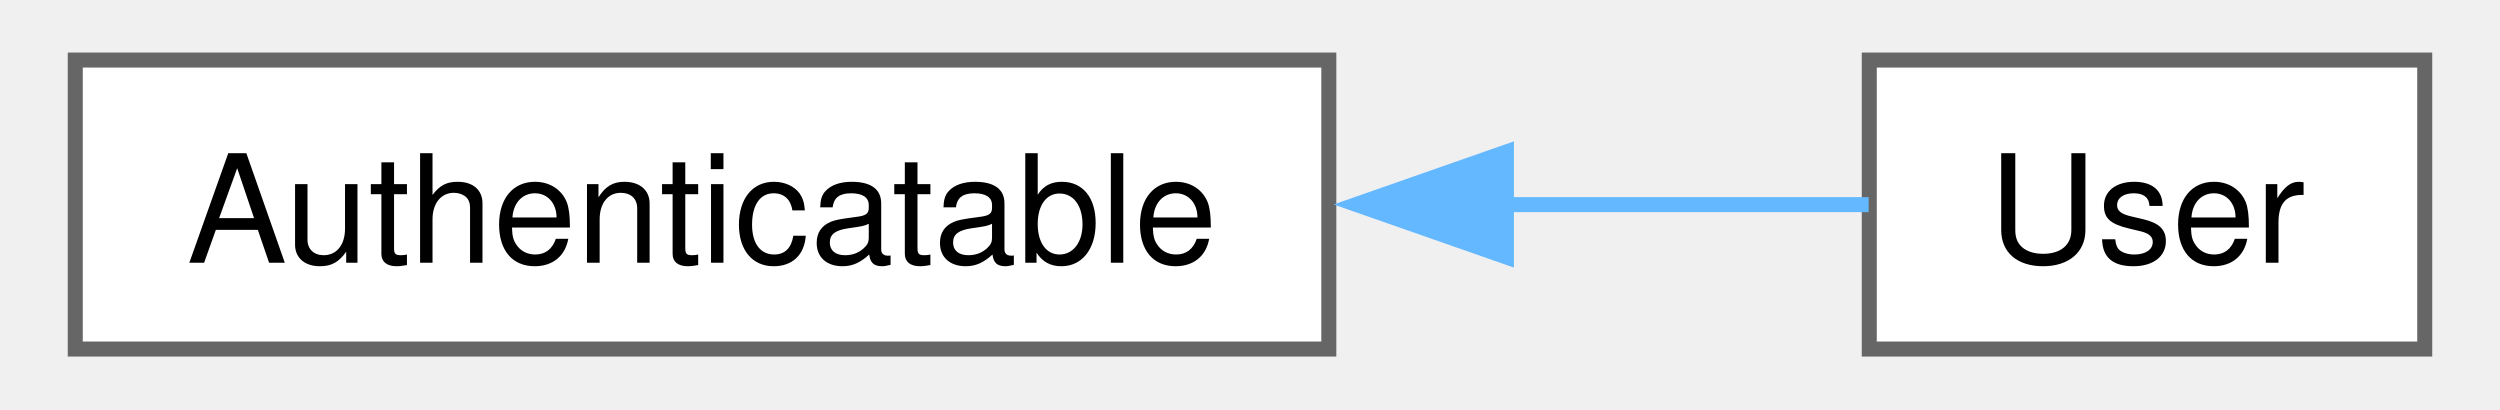
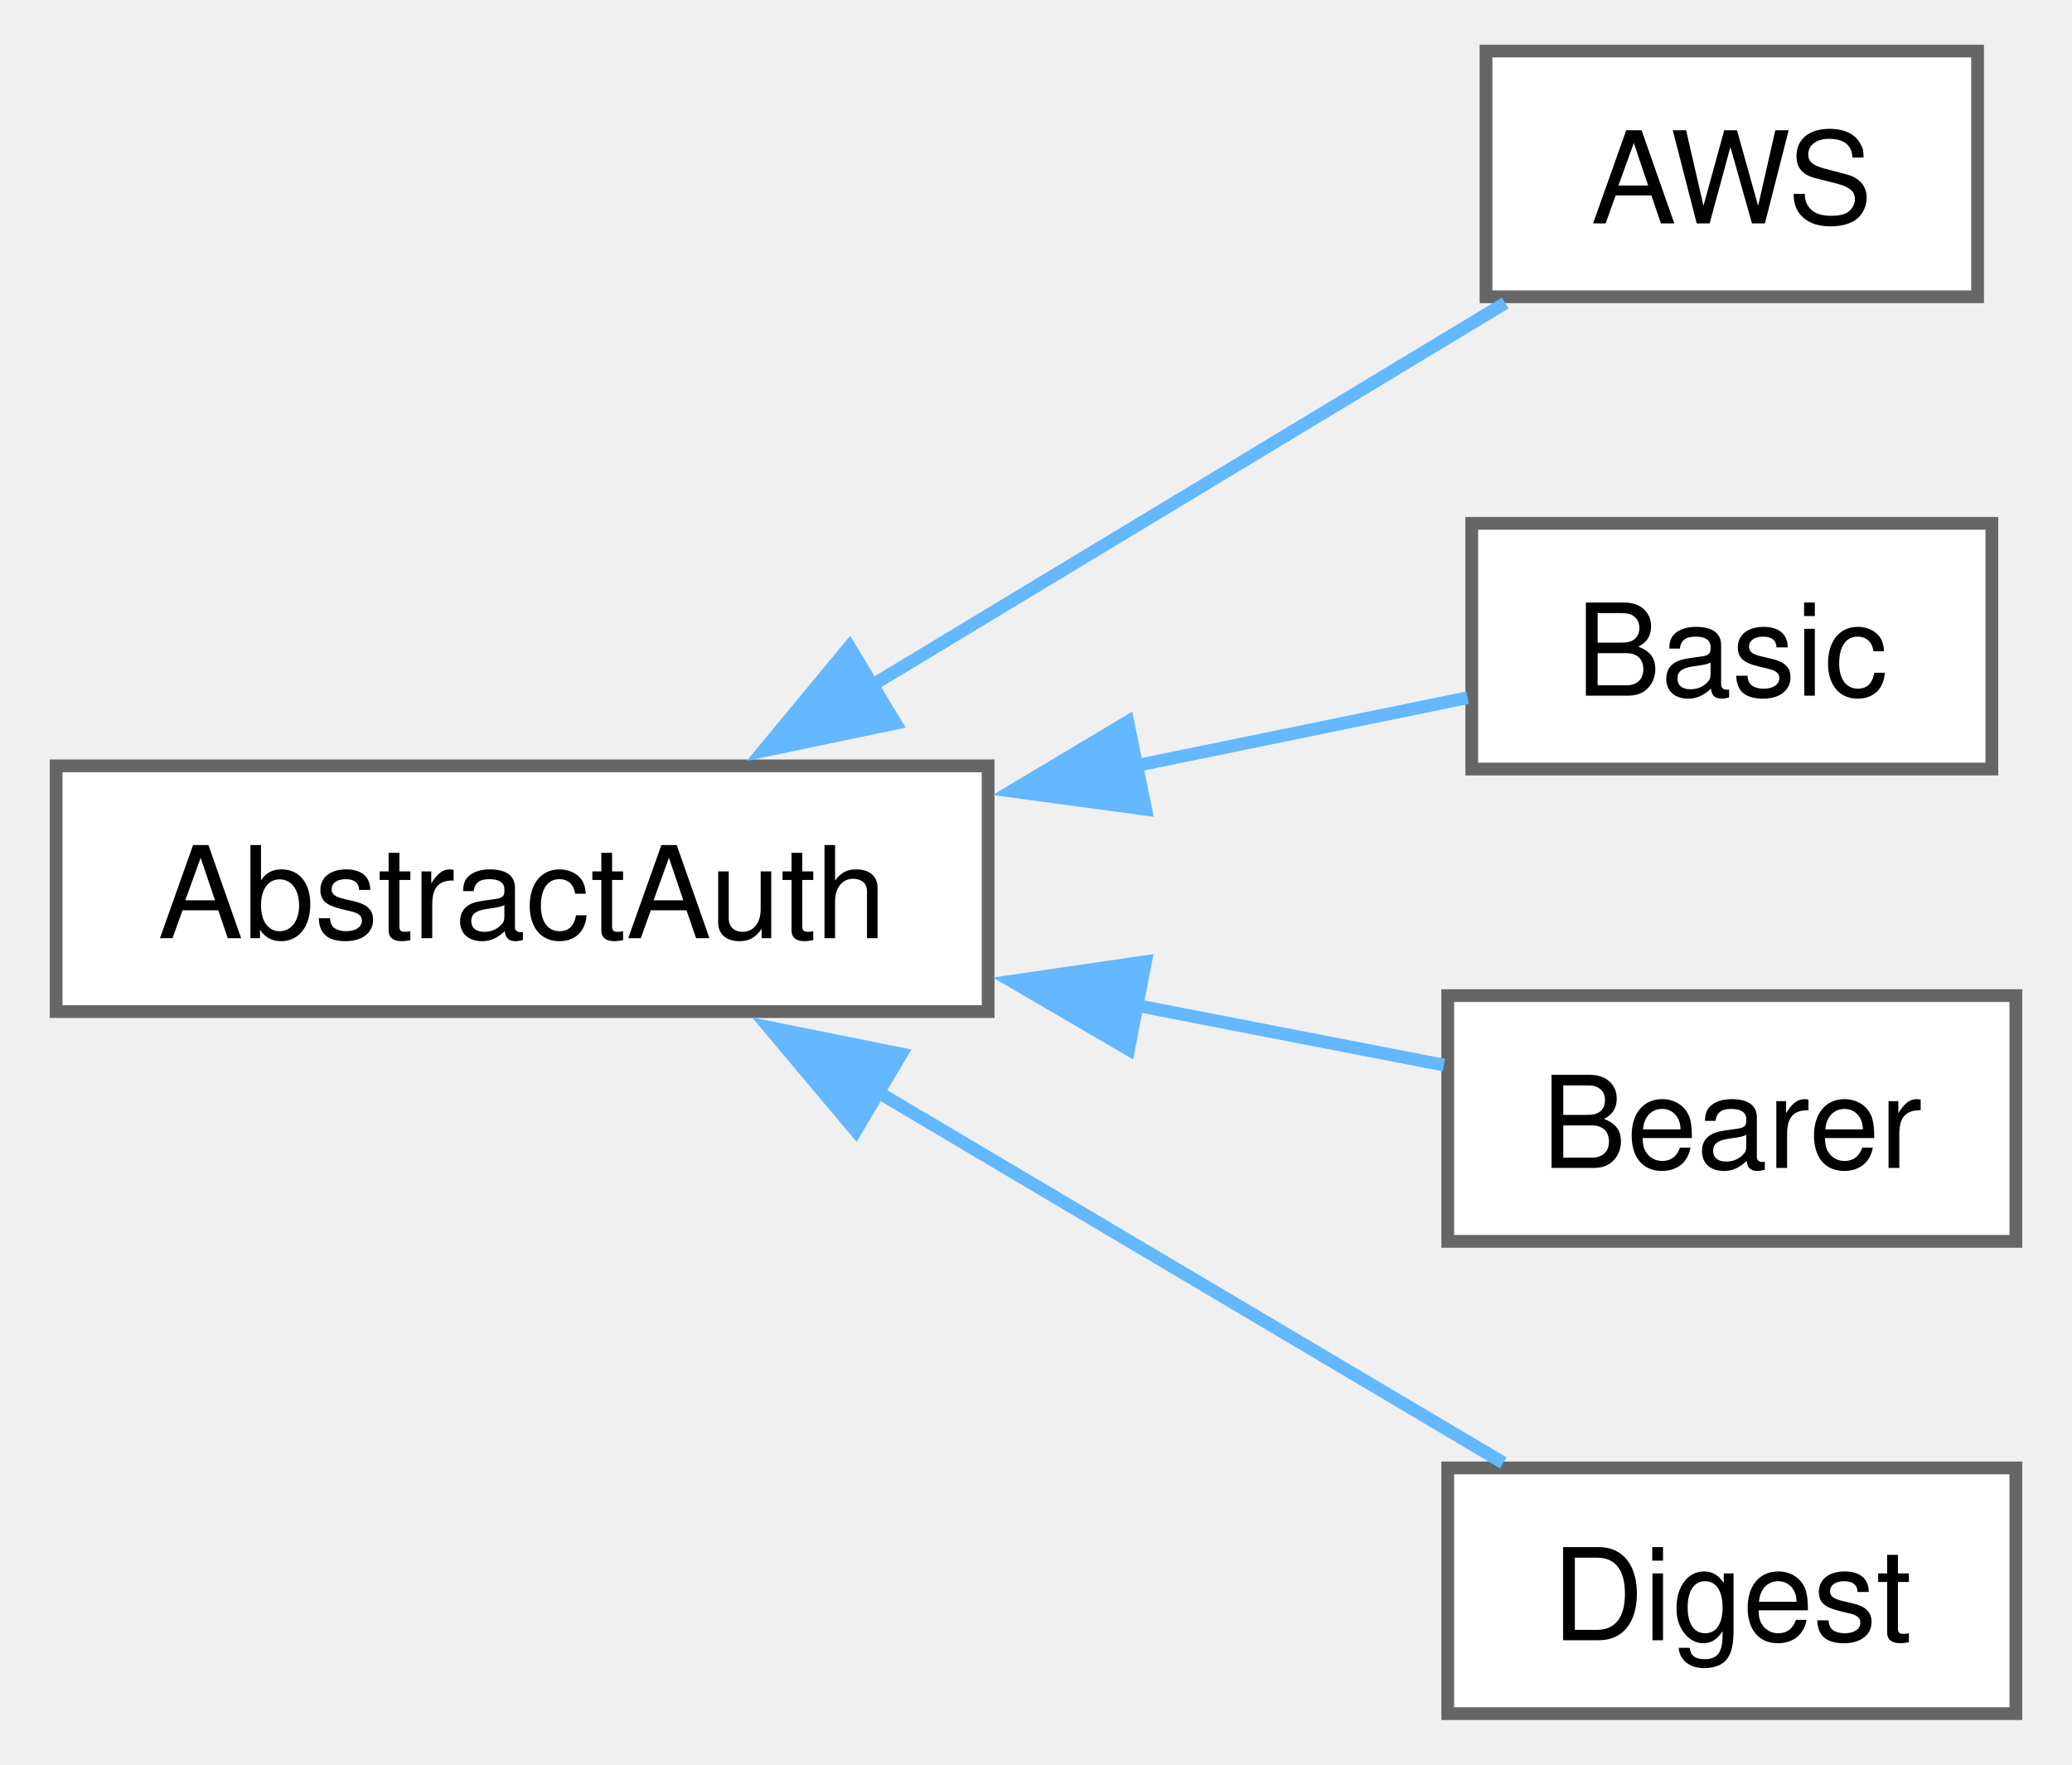
- <svg xmlns="http://www.w3.org/2000/svg" xmlns:xlink="http://www.w3.org/1999/xlink" width="165pt" height="27pt" viewBox="0.00 0.00 164.50 27.25">
-   <g id="graph0" class="graph" transform="scale(1 1) rotate(0) translate(4 23.25)">
+ <svg xmlns="http://www.w3.org/2000/svg" xmlns:xlink="http://www.w3.org/1999/xlink" width="162pt" height="138pt" viewBox="0.00 0.00 161.50 138.25">
+   <g id="graph0" class="graph" transform="scale(1 1) rotate(0) translate(4 134.25)">
    <g id="Node000000" class="node">
      <g id="a_Node000000">
-         <a xlink:href="class_authenticatable.html" target="_top" xlink:title=" ">
-           <polygon fill="white" stroke="#666666" points="83.5,-19.25 0,-19.25 0,0 83.5,0 83.5,-19.25" />
-           <text text-anchor="middle" x="41.75" y="-5.75" font-family="Helvetica,sans-Serif" font-size="10.00">Authenticatable</text>
+         <a xlink:href="class_sabre_1_1_h_t_t_p_1_1_auth_1_1_abstract_auth.html" target="_top" xlink:title=" ">
+           <polygon fill="white" stroke="#666666" points="73,-74.25 0,-74.25 0,-55 73,-55 73,-74.25" />
+           <text text-anchor="middle" x="36.5" y="-60.75" font-family="Helvetica,sans-Serif" font-size="10.00">AbstractAuth</text>
        </a>
      </g>
    </g>
    <g id="Node000001" class="node">
      <g id="a_Node000001">
-         <a xlink:href="class_app_1_1_models_1_1_user.html" target="_top" xlink:title=" ">
-           <polygon fill="white" stroke="#666666" points="156.5,-19.25 119.5,-19.25 119.5,0 156.5,0 156.5,-19.25" />
-           <text text-anchor="middle" x="138" y="-5.75" font-family="Helvetica,sans-Serif" font-size="10.00">User</text>
+         <a xlink:href="class_sabre_1_1_h_t_t_p_1_1_auth_1_1_a_w_s.html" target="_top" xlink:title=" ">
+           <polygon fill="white" stroke="#666666" points="150.5,-130.25 112,-130.25 112,-111 150.5,-111 150.5,-130.25" />
+           <text text-anchor="middle" x="131.25" y="-116.75" font-family="Helvetica,sans-Serif" font-size="10.00">AWS</text>
        </a>
      </g>
    </g>
    <g id="edge1_Node000000_Node000001" class="edge">
      <g id="a_edge1_Node000000_Node000001">
        <a xlink:title=" ">
-           <path fill="none" stroke="#63b8ff" d="M95.3,-9.62C104.01,-9.62 112.46,-9.62 119.46,-9.62" />
-           <polygon fill="#63b8ff" stroke="#63b8ff" points="95.33,-6.13 85.33,-9.63 95.33,-13.13 95.33,-6.13" />
+           <path fill="none" stroke="#63b8ff" d="M63.9,-80.56C79.84,-90.19 99.69,-102.17 113.5,-110.51" />
+           <polygon fill="#63b8ff" stroke="#63b8ff" points="65.75,-77.59 55.38,-75.42 62.13,-83.58 65.75,-77.59" />
+         </a>
+       </g>
+     </g>
+     <g id="Node000002" class="node">
+       <g id="a_Node000002">
+         <a xlink:href="class_sabre_1_1_h_t_t_p_1_1_auth_1_1_basic.html" target="_top" xlink:title=" ">
+           <polygon fill="white" stroke="#666666" points="151.62,-93.25 110.88,-93.25 110.88,-74 151.62,-74 151.62,-93.25" />
+           <text text-anchor="middle" x="131.25" y="-79.75" font-family="Helvetica,sans-Serif" font-size="10.00">Basic</text>
+         </a>
+       </g>
+     </g>
+     <g id="edge2_Node000000_Node000002" class="edge">
+       <g id="a_edge2_Node000000_Node000002">
+         <a xlink:title=" ">
+           <path fill="none" stroke="#63b8ff" d="M84.5,-74.25C93.7,-76.14 102.87,-78.02 110.56,-79.59" />
+           <polygon fill="#63b8ff" stroke="#63b8ff" points="85.34,-70.85 74.84,-72.27 83.94,-77.71 85.34,-70.85" />
+         </a>
+       </g>
+     </g>
+     <g id="Node000003" class="node">
+       <g id="a_Node000003">
+         <a xlink:href="class_sabre_1_1_h_t_t_p_1_1_auth_1_1_bearer.html" target="_top" xlink:title=" ">
+           <polygon fill="white" stroke="#666666" points="153.5,-56.25 109,-56.25 109,-37 153.5,-37 153.5,-56.25" />
+           <text text-anchor="middle" x="131.25" y="-42.75" font-family="Helvetica,sans-Serif" font-size="10.00">Bearer</text>
+         </a>
+       </g>
+     </g>
+     <g id="edge3_Node000000_Node000003" class="edge">
+       <g id="a_edge3_Node000000_Node000003">
+         <a xlink:title=" ">
+           <path fill="none" stroke="#63b8ff" d="M84.44,-55.52C92.93,-53.87 101.4,-52.22 108.7,-50.81" />
+           <polygon fill="#63b8ff" stroke="#63b8ff" points="84,-52.04 74.85,-57.38 85.33,-58.91 84,-52.04" />
+         </a>
+       </g>
+     </g>
+     <g id="Node000004" class="node">
+       <g id="a_Node000004">
+         <a xlink:href="class_sabre_1_1_h_t_t_p_1_1_auth_1_1_digest.html" target="_top" xlink:title=" ">
+           <polygon fill="white" stroke="#666666" points="153.5,-19.25 109,-19.25 109,0 153.5,0 153.5,-19.25" />
+           <text text-anchor="middle" x="131.25" y="-5.75" font-family="Helvetica,sans-Serif" font-size="10.00">Digest</text>
+         </a>
+       </g>
+     </g>
+     <g id="edge4_Node000000_Node000004" class="edge">
+       <g id="a_edge4_Node000000_Node000004">
+         <a xlink:title=" ">
+           <path fill="none" stroke="#63b8ff" d="M64.27,-48.75C80.09,-39.37 99.65,-27.77 113.35,-19.65" />
+           <polygon fill="#63b8ff" stroke="#63b8ff" points="62.63,-45.65 55.81,-53.77 66.2,-51.68 62.63,-45.65" />
        </a>
      </g>
    </g>
  </g>
</svg>
